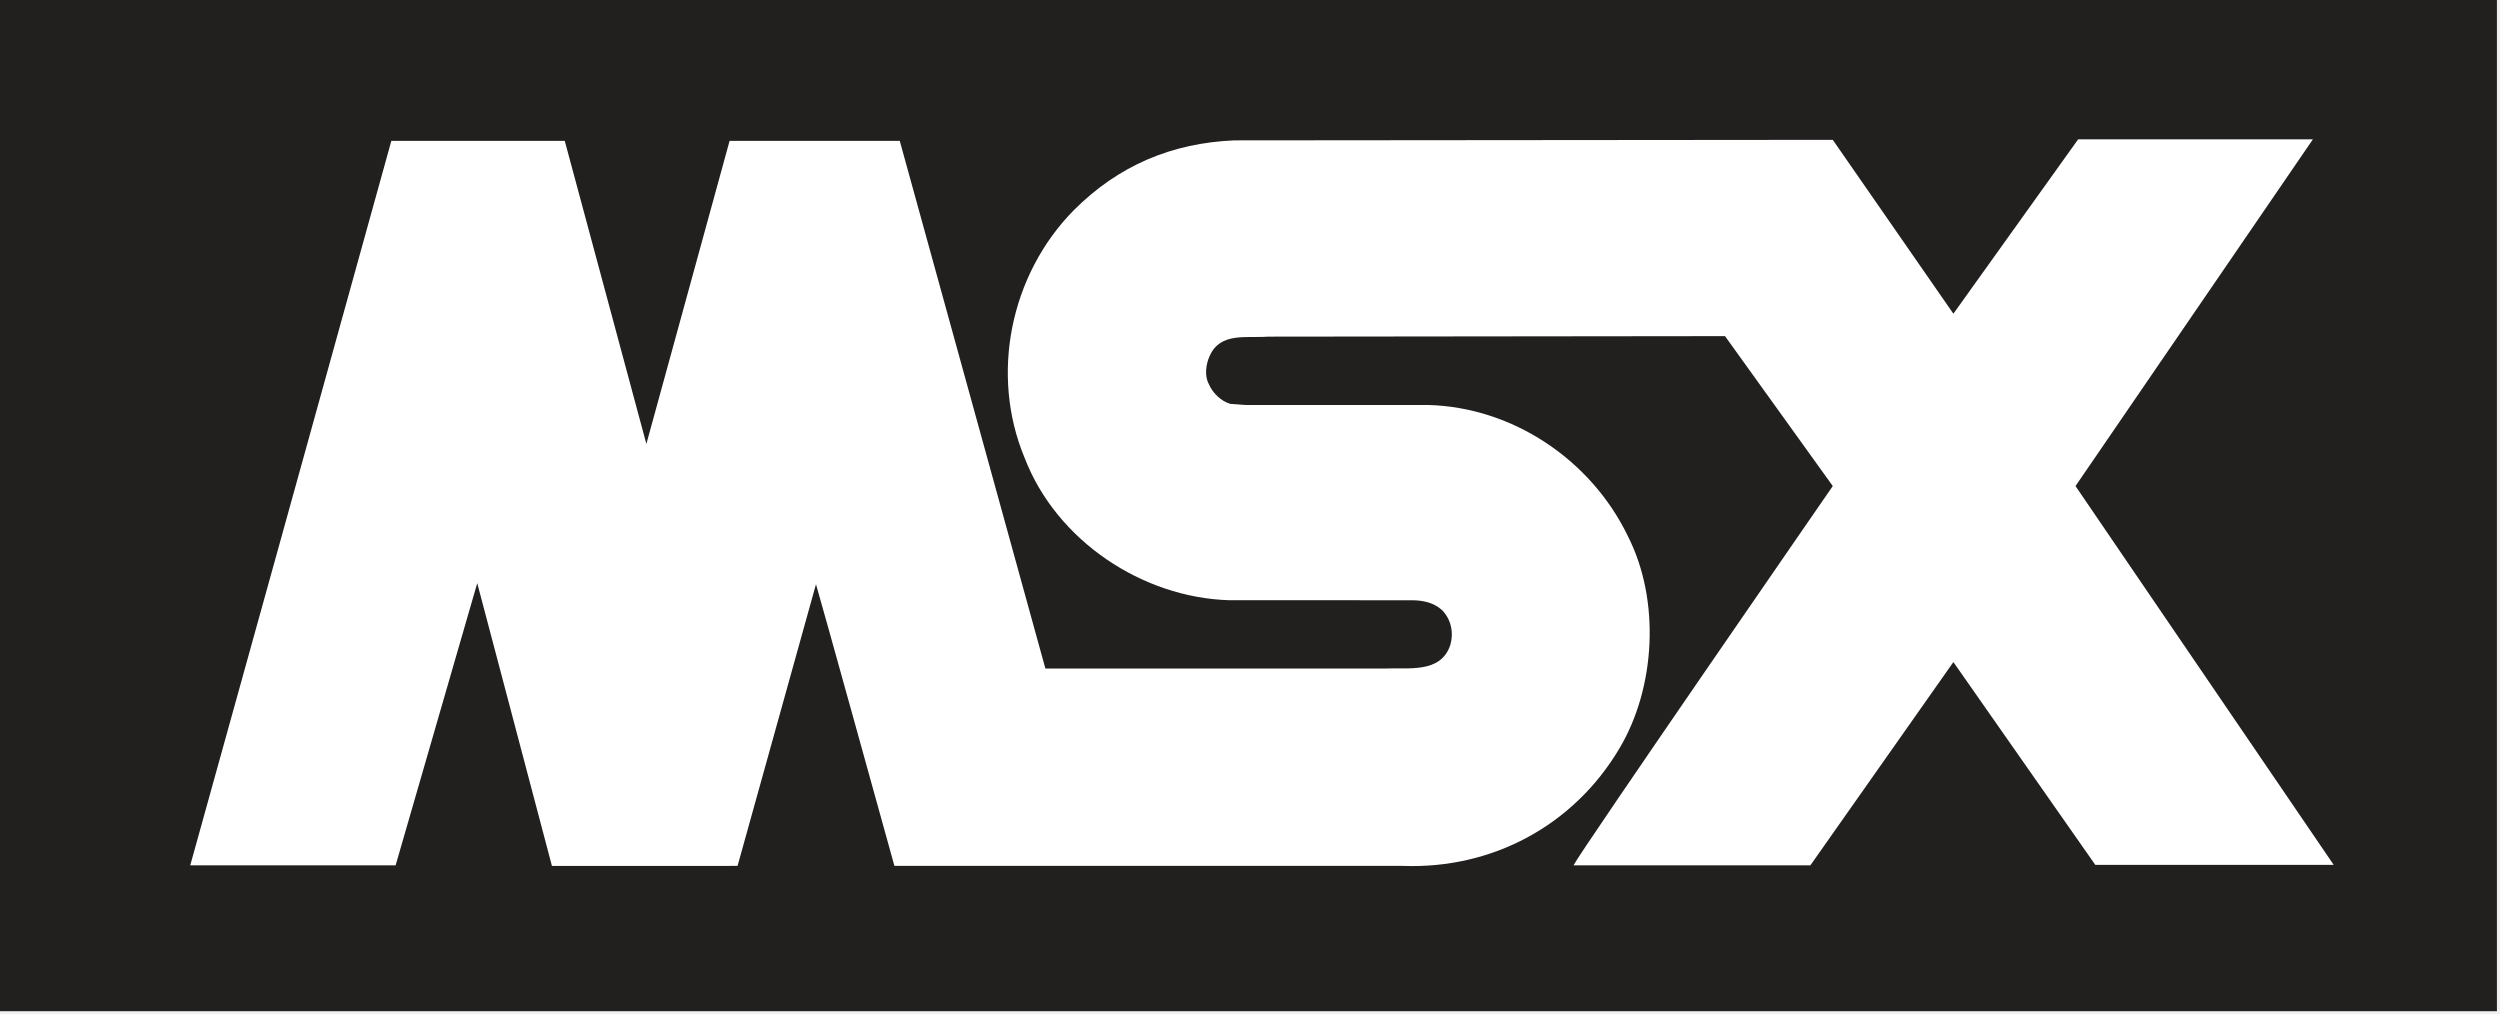
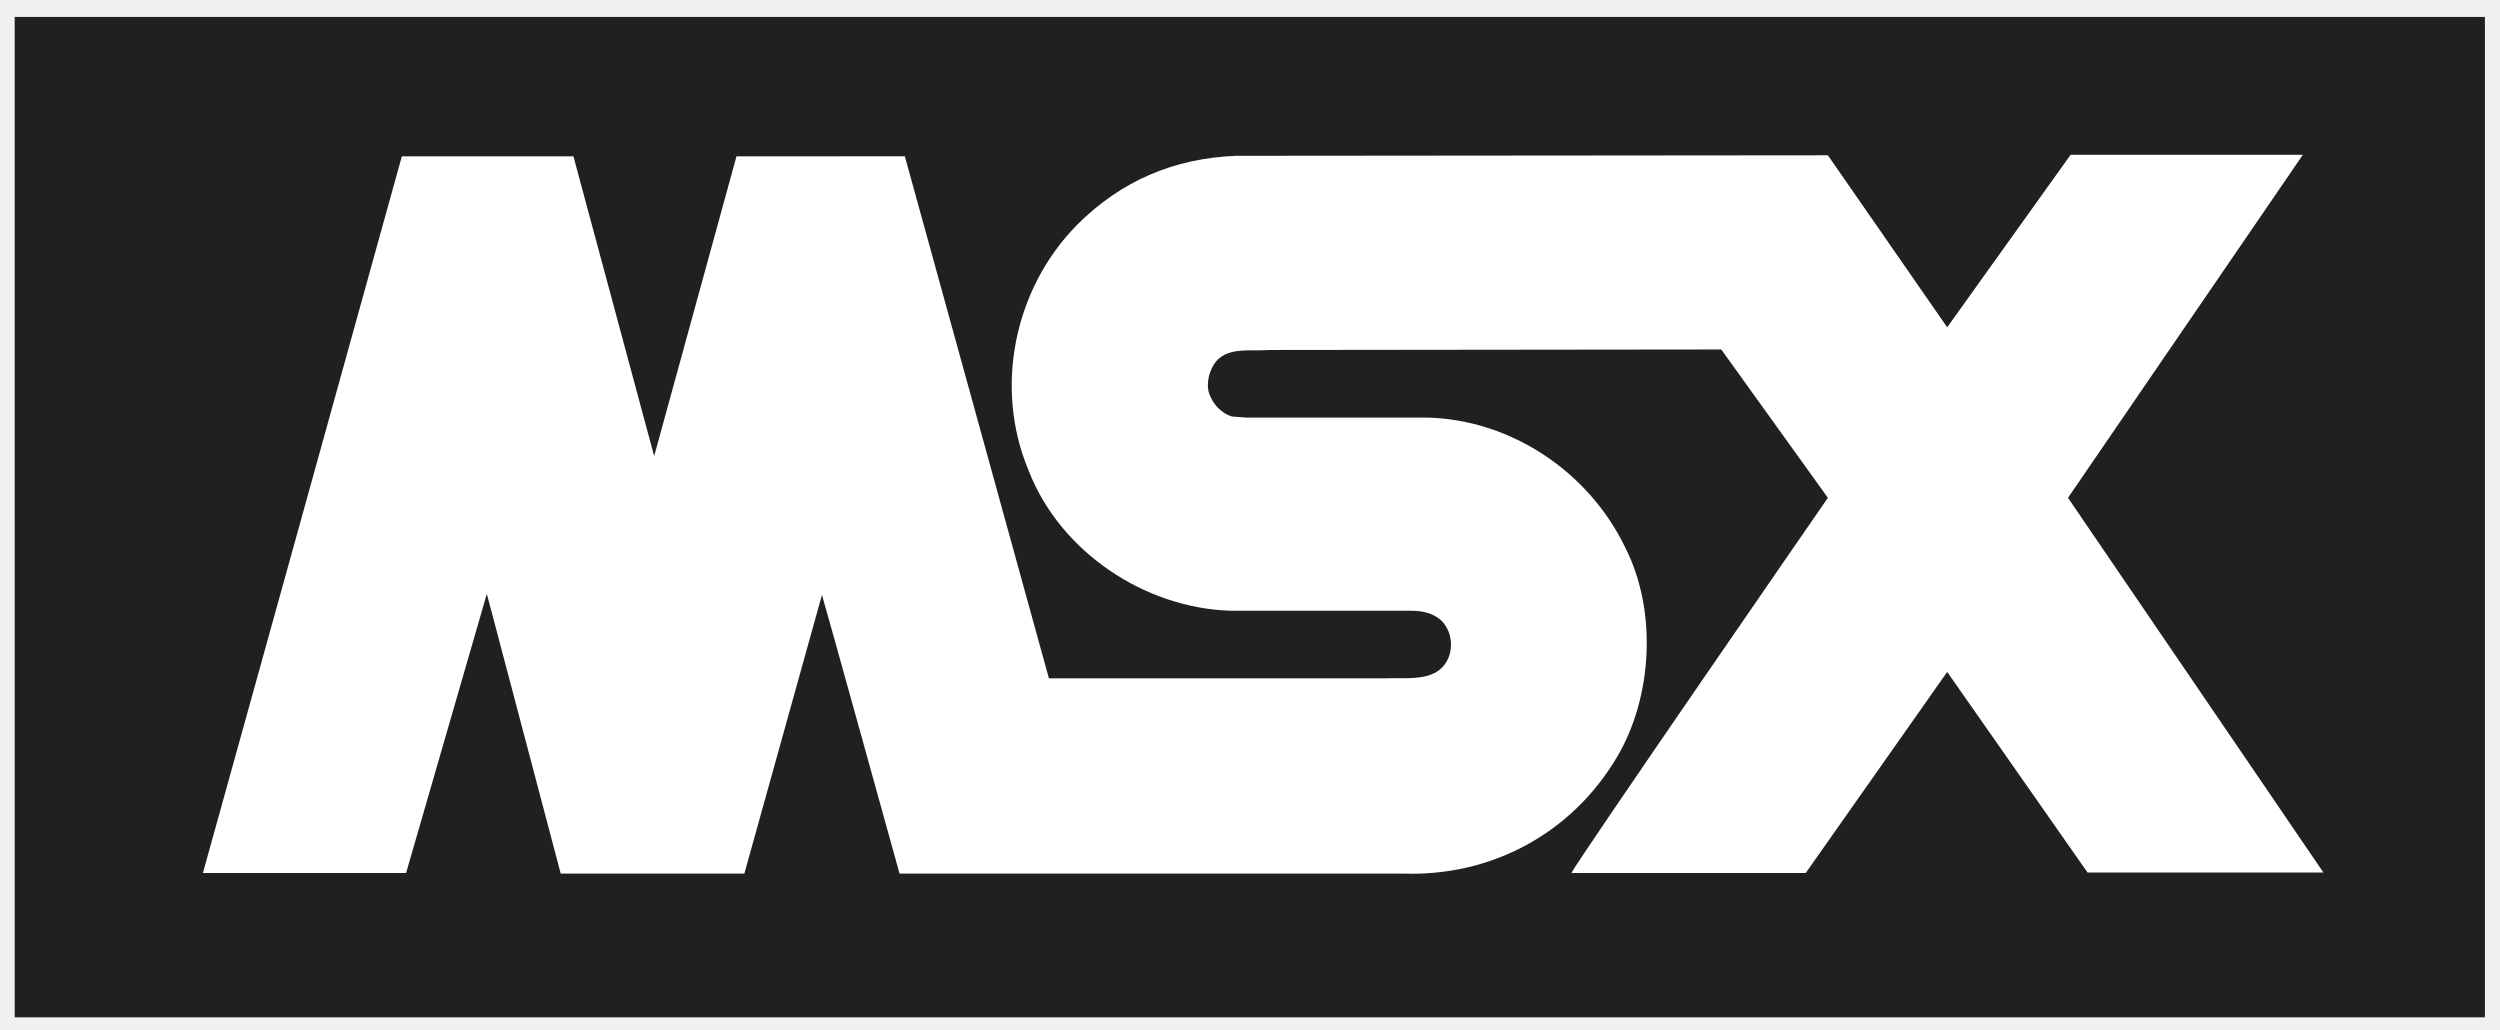
- <svg xmlns="http://www.w3.org/2000/svg" width="370" height="150">
-   <g fill="none">
-     <path fill="#221F1F" d="M0 0h369.544v149.662H.001z" />
-     <path fill="#FFF" d="m342.306 20.625-35.131 51.312 38.212 56.06H310.1l-20.998-30.011-21.167 30.084H232.88c.952-1.976 38.373-56.133 38.373-56.133l-15.95-22.19-67.66.076c-3.156.25-7.025-.708-8.608 2.852-.554 1.178-.792 2.916-.156 4.106.548 1.34 1.816 2.602 3.233 2.995l2.131.16h27.083c12.549.316 24.161 8.126 29.602 19.418 4.822 9.477 4.11 22.423-1.262 31.429-6.786 11.441-18.87 17.84-31.97 17.37h-75.323s-11.53-41.614-11.608-41.686l-11.607 41.686-27.472.005-11.054-41.852L58.55 128.07H28.155S56.102 27.488 57.918 20.852h25.667l12.078 44.846 12.316-44.846 25.185-.006 21.554 78.097h50.215c3.465-.166 8.286.78 9.708-3.476.554-1.904.084-3.875-1.261-5.215-1.268-1.106-2.846-1.416-4.5-1.416l-27-.005c-12.792-.394-25.501-8.763-30.239-21.073-5.132-12.322-2.13-27.09 7.262-36.627 6.632-6.648 14.525-9.964 23.768-10.356l88.582-.078 17.849 25.733 18.465-25.81 34.74.005Z" />
+ <svg xmlns="http://www.w3.org/2000/svg" width="374" height="154" version="1.1" id="svg8">
+   <defs id="defs12" />
+   <g id="g6" style="fill:none" transform="translate(2.198567,2.534288)">
+     <path d="M 0,0 H 369.544 V 149.662 H 0.001 Z" id="path2" style="fill:#221f1f" />
+     <path d="m 342.306,20.625 -35.131,51.312 38.212,56.06 H 310.1 L 289.102,97.986 267.935,128.07 H 232.88 c 0.952,-1.976 38.373,-56.133 38.373,-56.133 l -15.95,-22.19 -67.66,0.076 c -3.156,0.25 -7.025,-0.708 -8.608,2.852 -0.554,1.178 -0.792,2.916 -0.156,4.106 0.548,1.34 1.816,2.602 3.233,2.995 l 2.131,0.16 h 27.083 c 12.549,0.316 24.161,8.126 29.602,19.418 4.822,9.477 4.11,22.423 -1.262,31.429 -6.786,11.441 -18.87,17.84 -31.97,17.37 h -75.323 c 0,0 -11.53,-41.614 -11.608,-41.686 L 109.158,128.153 81.686,128.158 70.632,86.306 58.55,128.07 H 28.155 c 0,0 27.947,-100.582 29.763,-107.218 h 25.667 l 12.078,44.846 12.316,-44.846 25.185,-0.006 21.554,78.097 h 50.215 c 3.465,-0.166 8.286,0.78 9.708,-3.476 0.554,-1.904 0.084,-3.875 -1.261,-5.215 -1.268,-1.106 -2.846,-1.416 -4.5,-1.416 l -27,-0.005 c -12.792,-0.394 -25.501,-8.763 -30.239,-21.073 -5.132,-12.322 -2.13,-27.09 7.262,-36.627 6.632,-6.648 14.525,-9.964 23.768,-10.356 l 88.582,-0.078 17.849,25.733 18.465,-25.81 34.74,0.005 z" id="path4" style="fill:#ffffff" />
  </g>
</svg>
